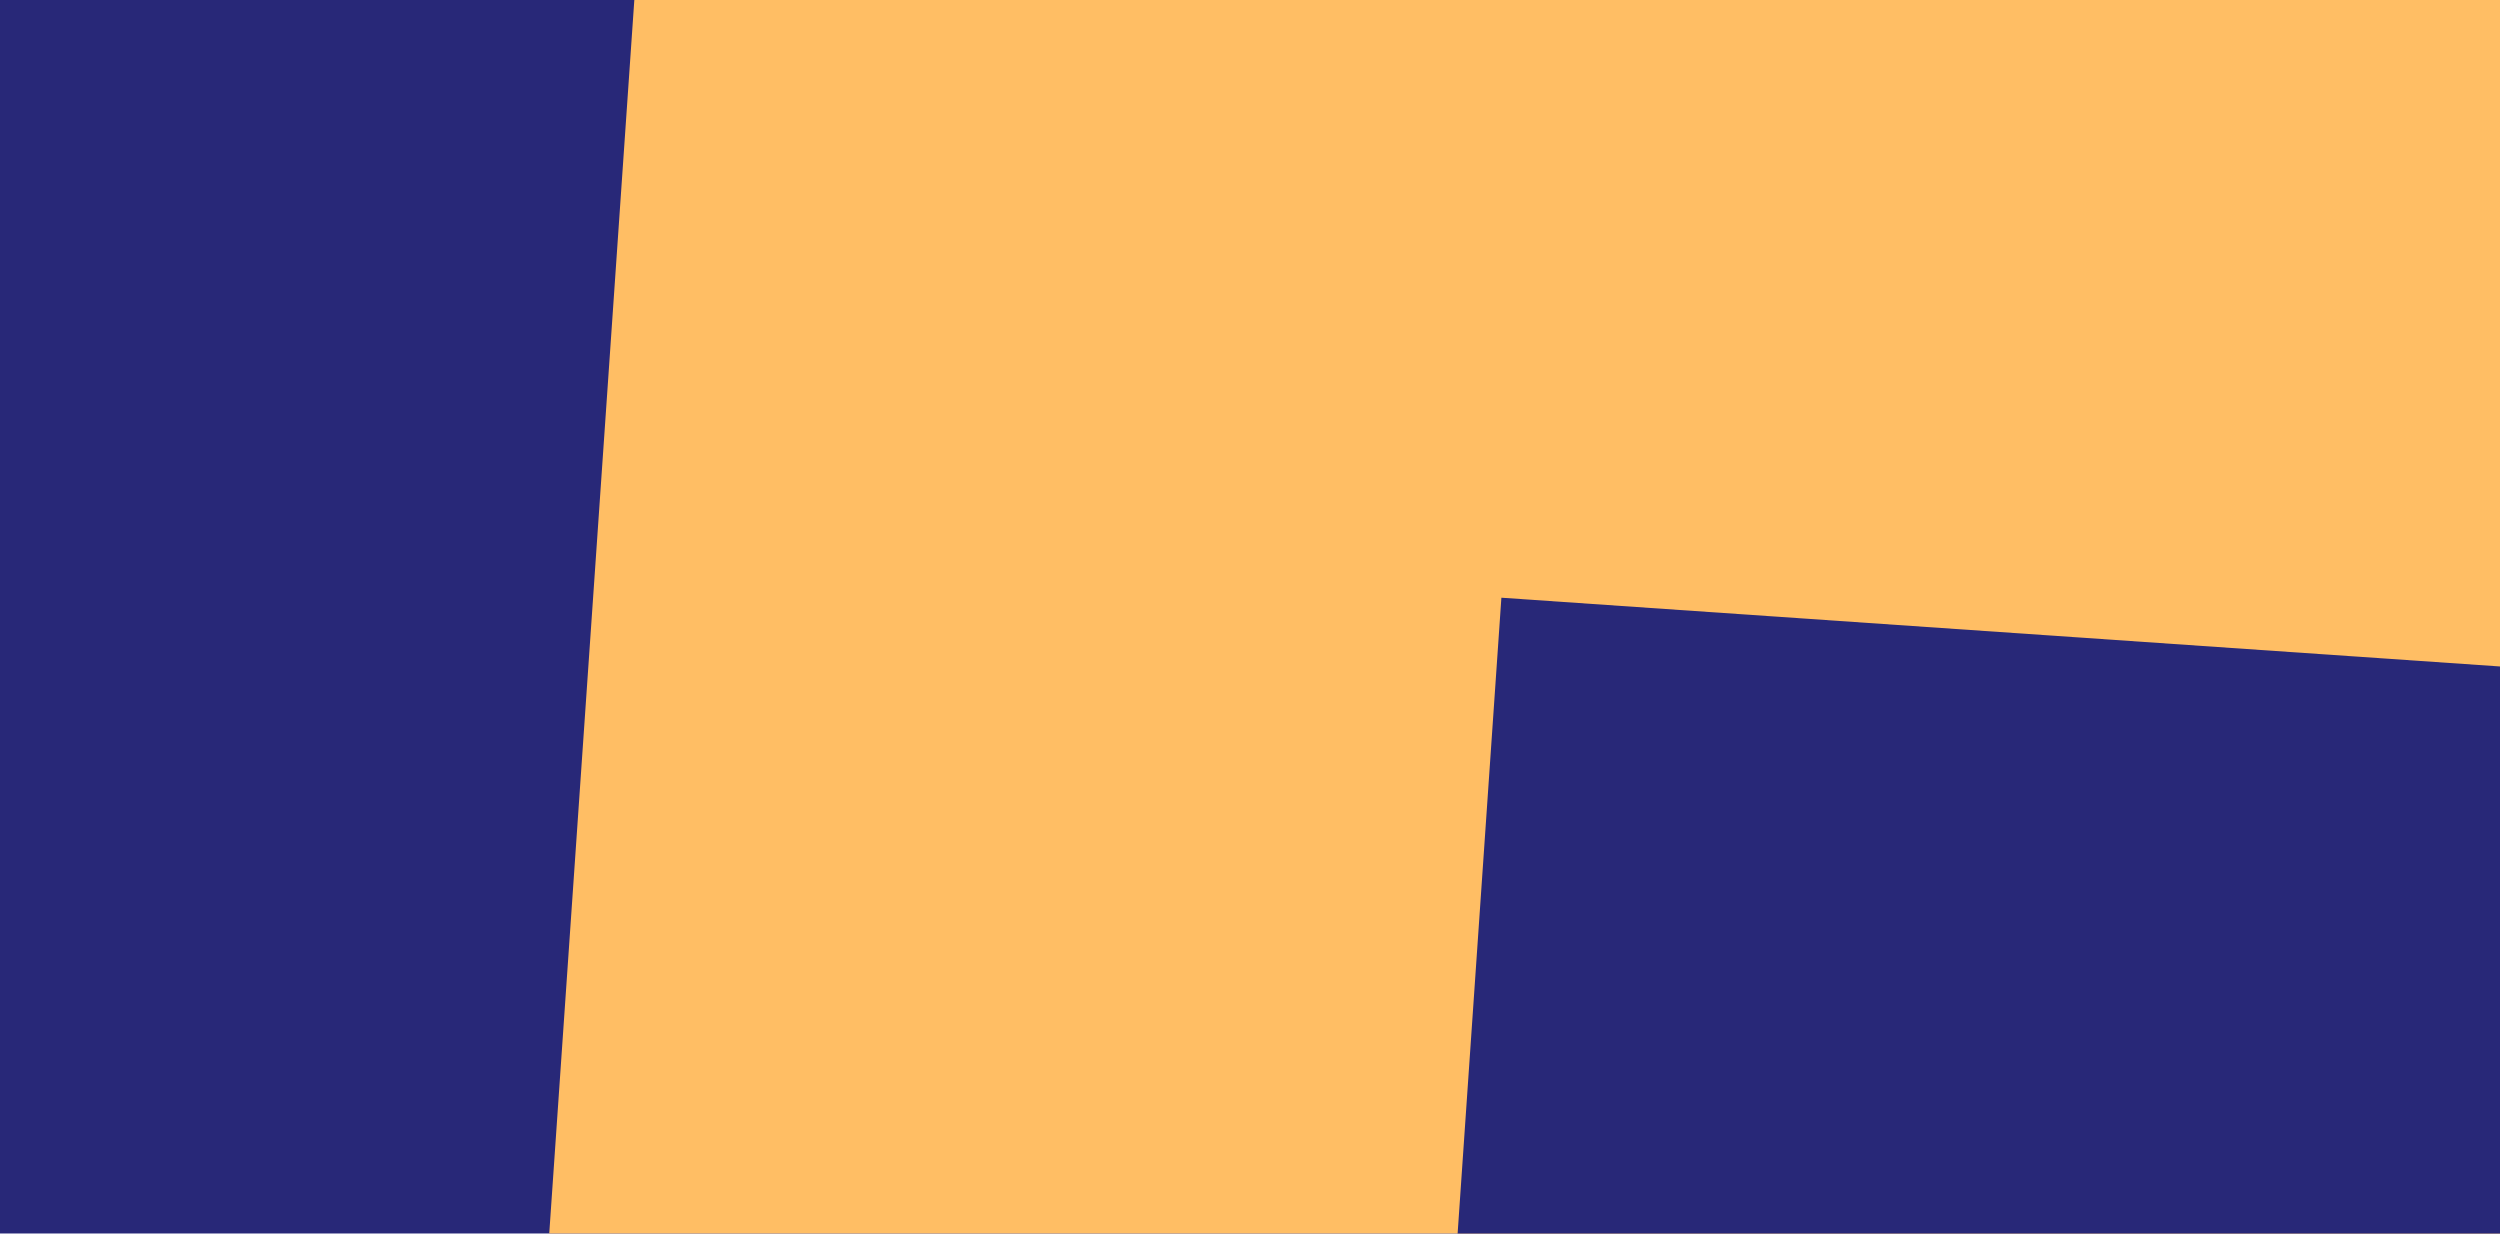
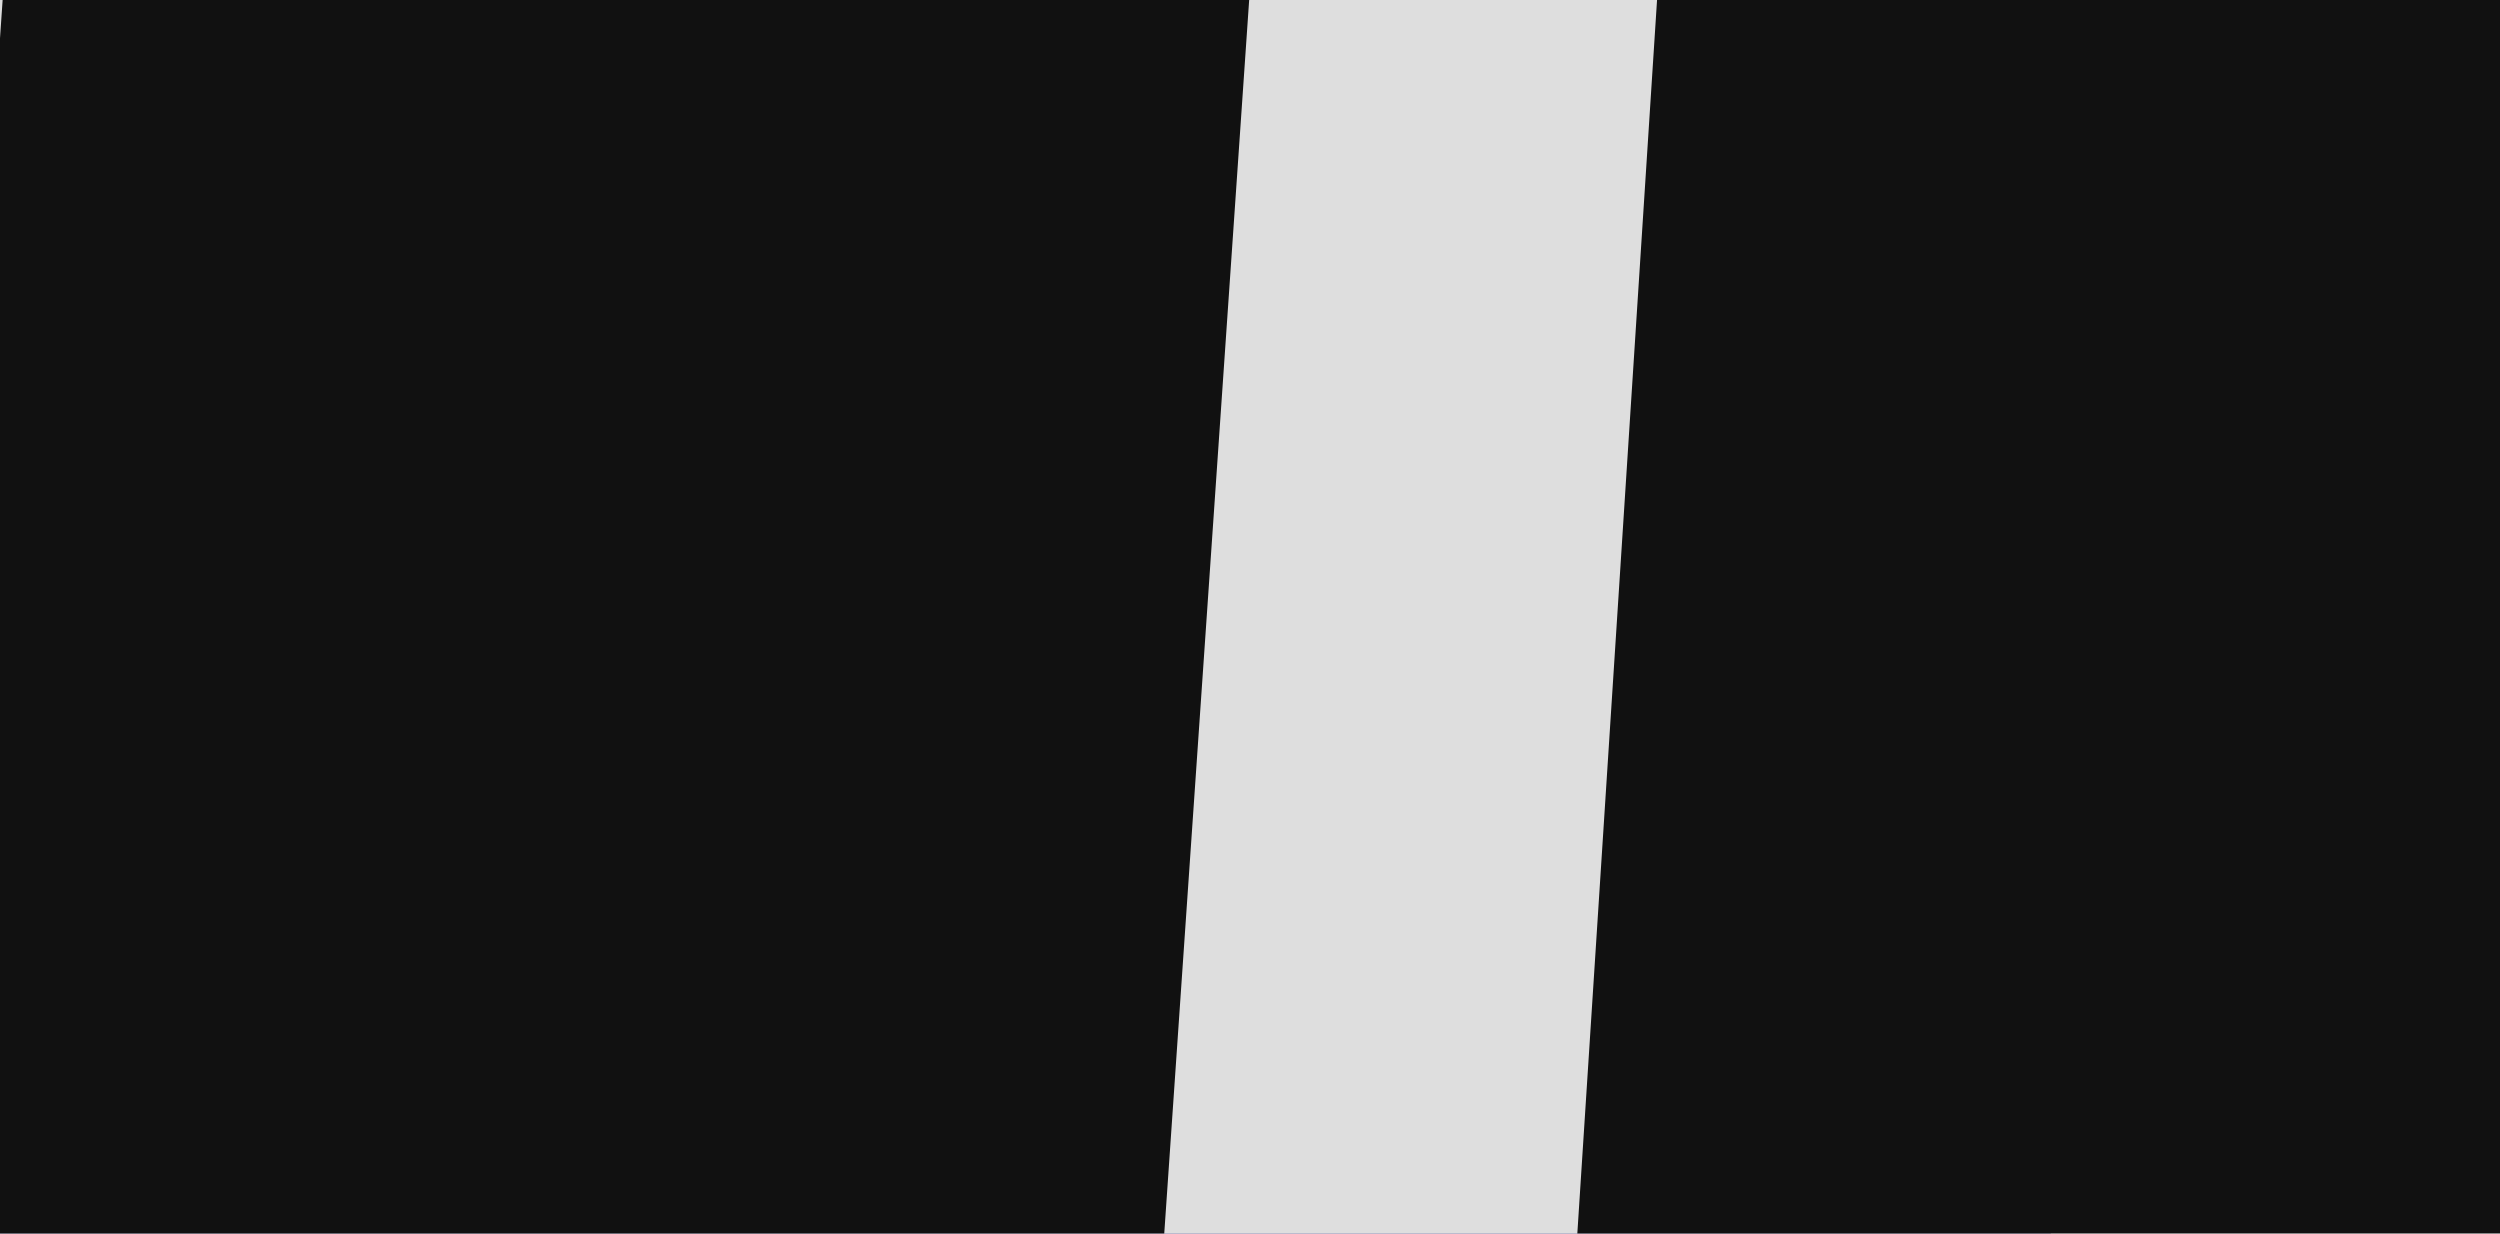
<svg xmlns="http://www.w3.org/2000/svg" width="100%" height="100%" viewBox="0 0 1135 560" version="1.1" xml:space="preserve" style="fill-rule:evenodd;clip-rule:evenodd;stroke-linejoin:round;stroke-miterlimit:1.414;">
  <rect id="Wide-08" x="0" y="0" width="1135" height="560" style="fill:none;" />
  <clipPath id="_clip1">
    <rect x="0" y="0" width="1135" height="560" />
  </clipPath>
  <g clip-path="url(#_clip1)">
    <g>
-       <rect x="-508.215" y="-545.5" width="2096.49" height="1997.16" style="fill:#282878;" />
+       <rect x="-1165.41" y="-1154.39" width="2096.49" height="1997.16" style="fill:#282878;" />
      <g>
-         <path d="M908.939,2527.6l-797.024,25.012l181.223,-2627.36l2077.97,134.613l81.972,2421.77l-827.505,28.009l-341.36,685.02l-375.281,-667.068Z" style="fill:#ffbe64;" />
-         <path d="M1031.68,2052.02l-473.887,18.072l123.838,-1798.73l563.256,38.779l-80.862,1174.52l863.605,-29.232l19.099,564.267l-512.452,17.346l-255.141,479.681l-247.456,-464.702Z" style="fill:#282878;" />
+         <path d="M251.743,1918.71l-797.024,25.013l181.223,-2627.36l2077.97,134.613l81.972,2421.77l-827.505,28.01l-341.36,685.019l-375.281,-667.068Z" style="fill:#dedede;" />
+         <path d="M374.484,1443.14l-473.887,18.072l123.838,-1798.73l563.256,38.779l-80.862,1174.52l863.605,-29.231l19.099,564.267l-512.452,17.345l-255.141,479.682l-247.456,-464.702Z" style="fill:#111;" />
+         <path d="M1191.66,-119.449l-21.632,334.702l278.058,-9.412l14.572,430.495l-753.132,25.492l52.289,-809.058c143.282,9.26 286.563,18.52 429.845,27.781Z" style="fill:#111;fill-rule:nonzero;" />
      </g>
    </g>
  </g>
</svg>
